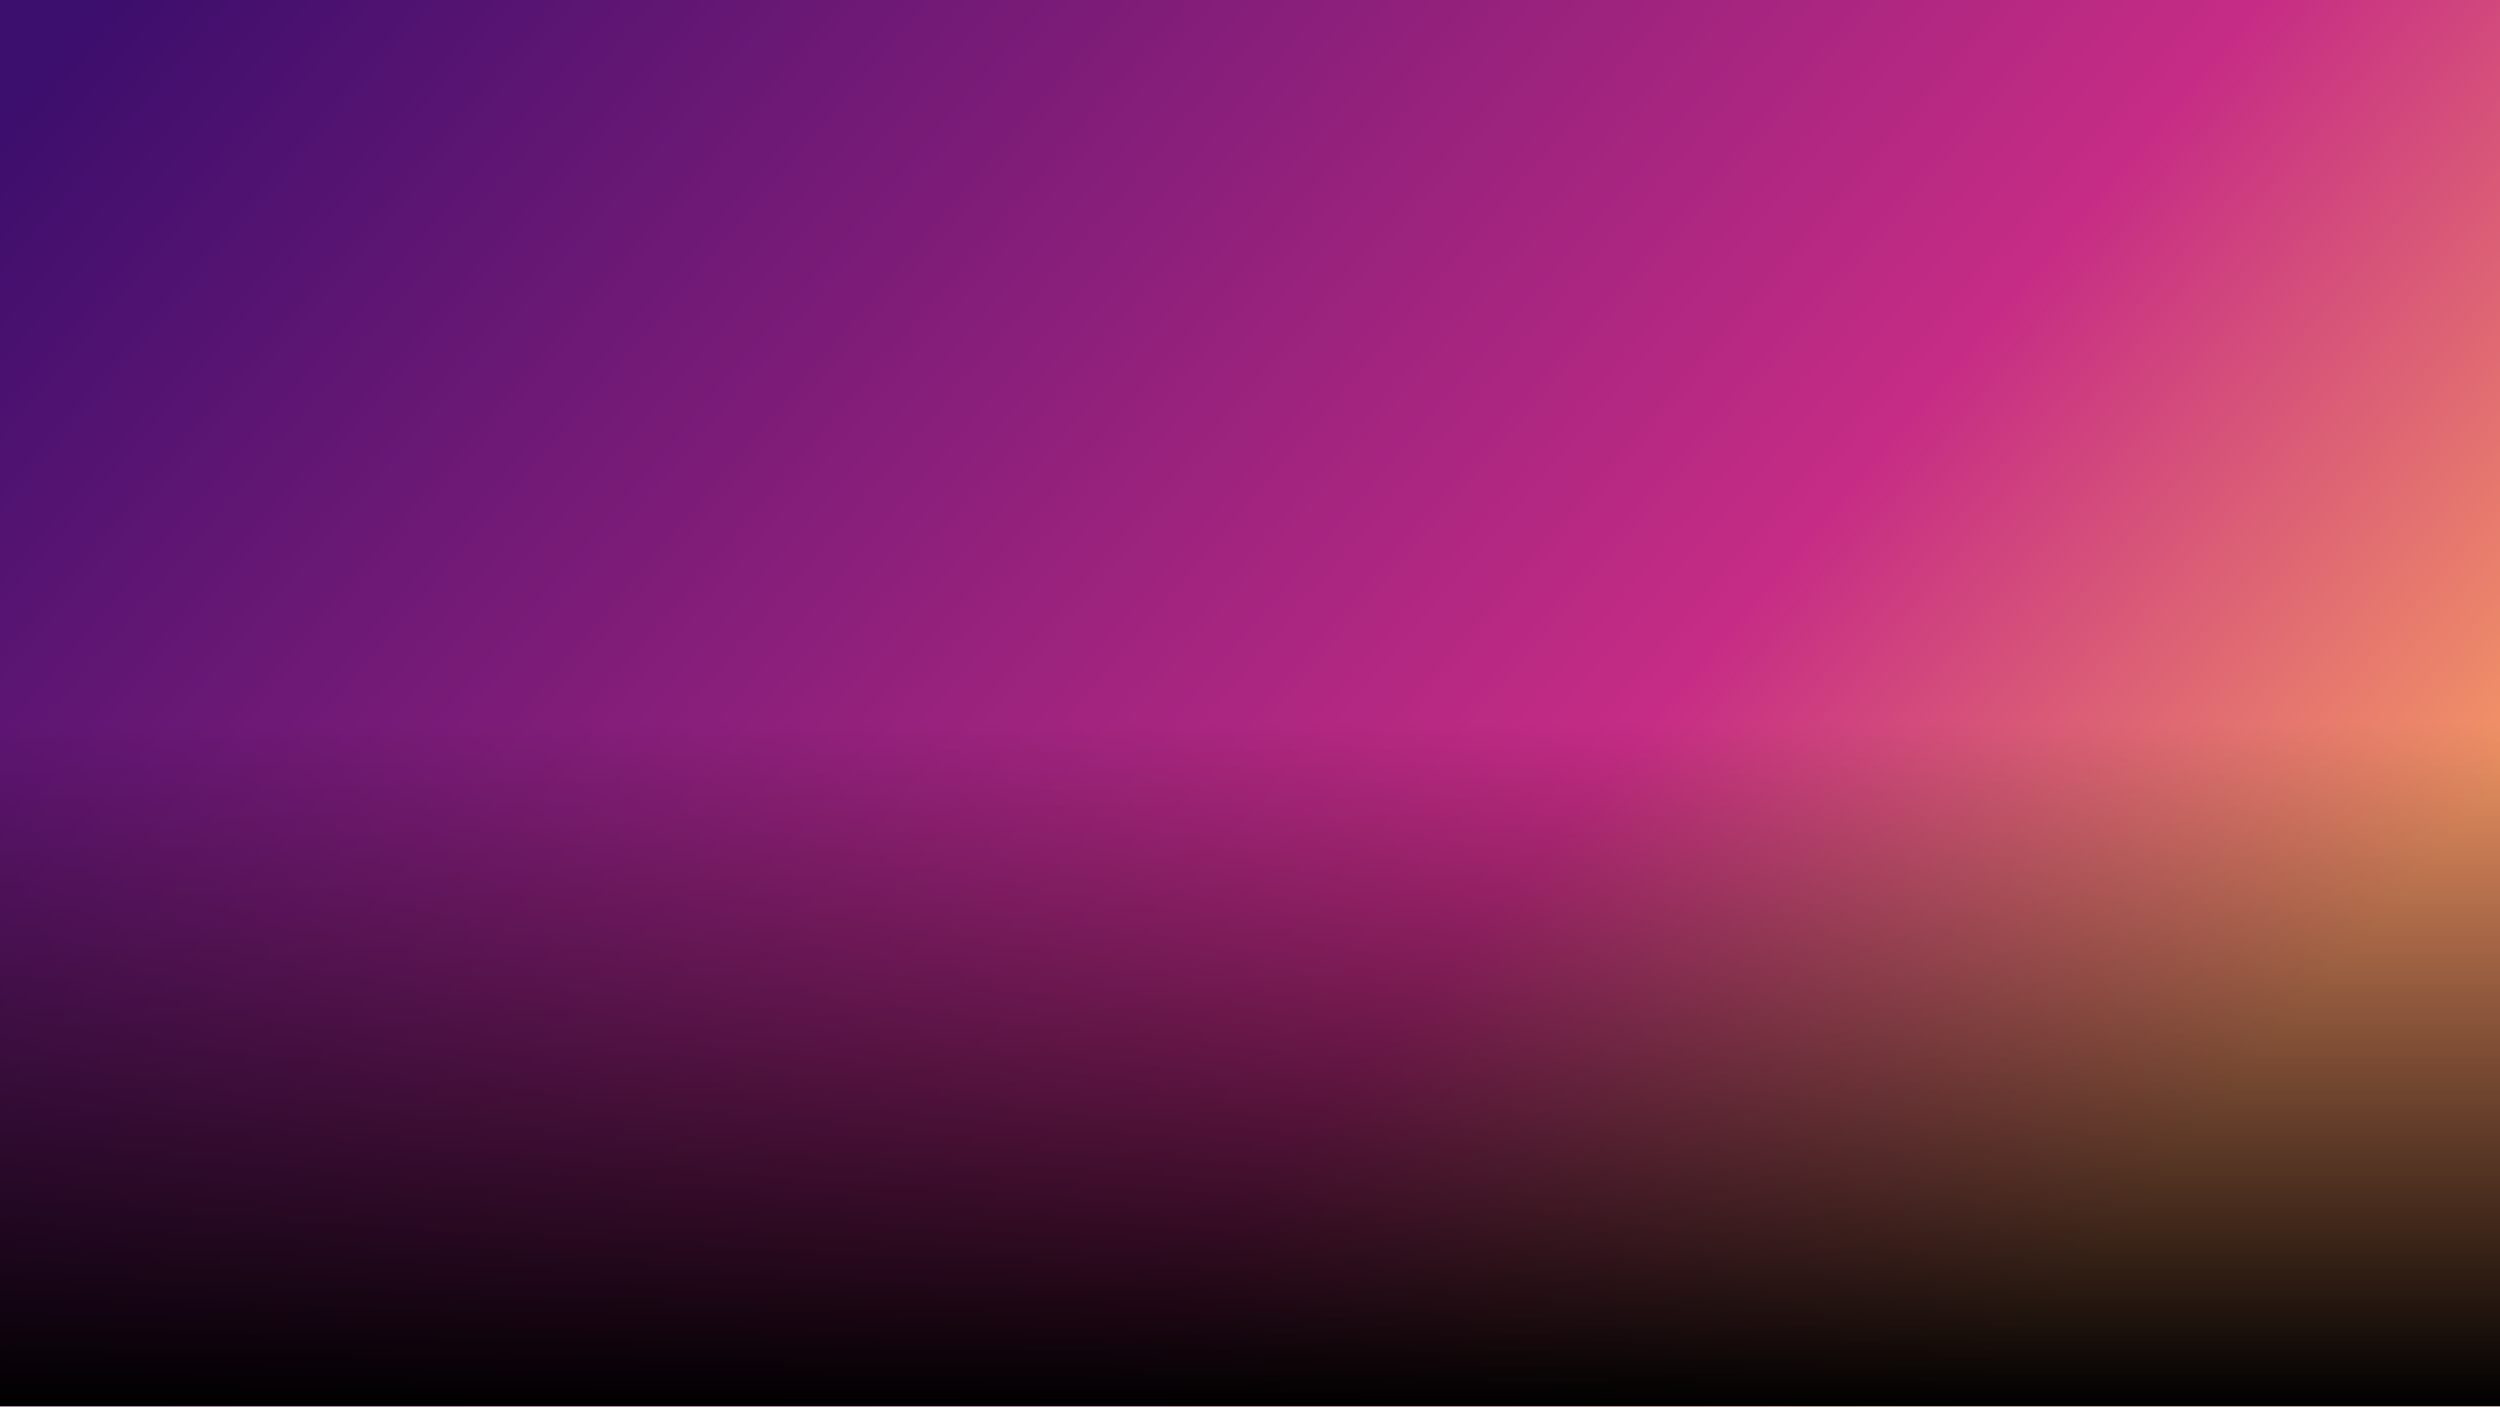
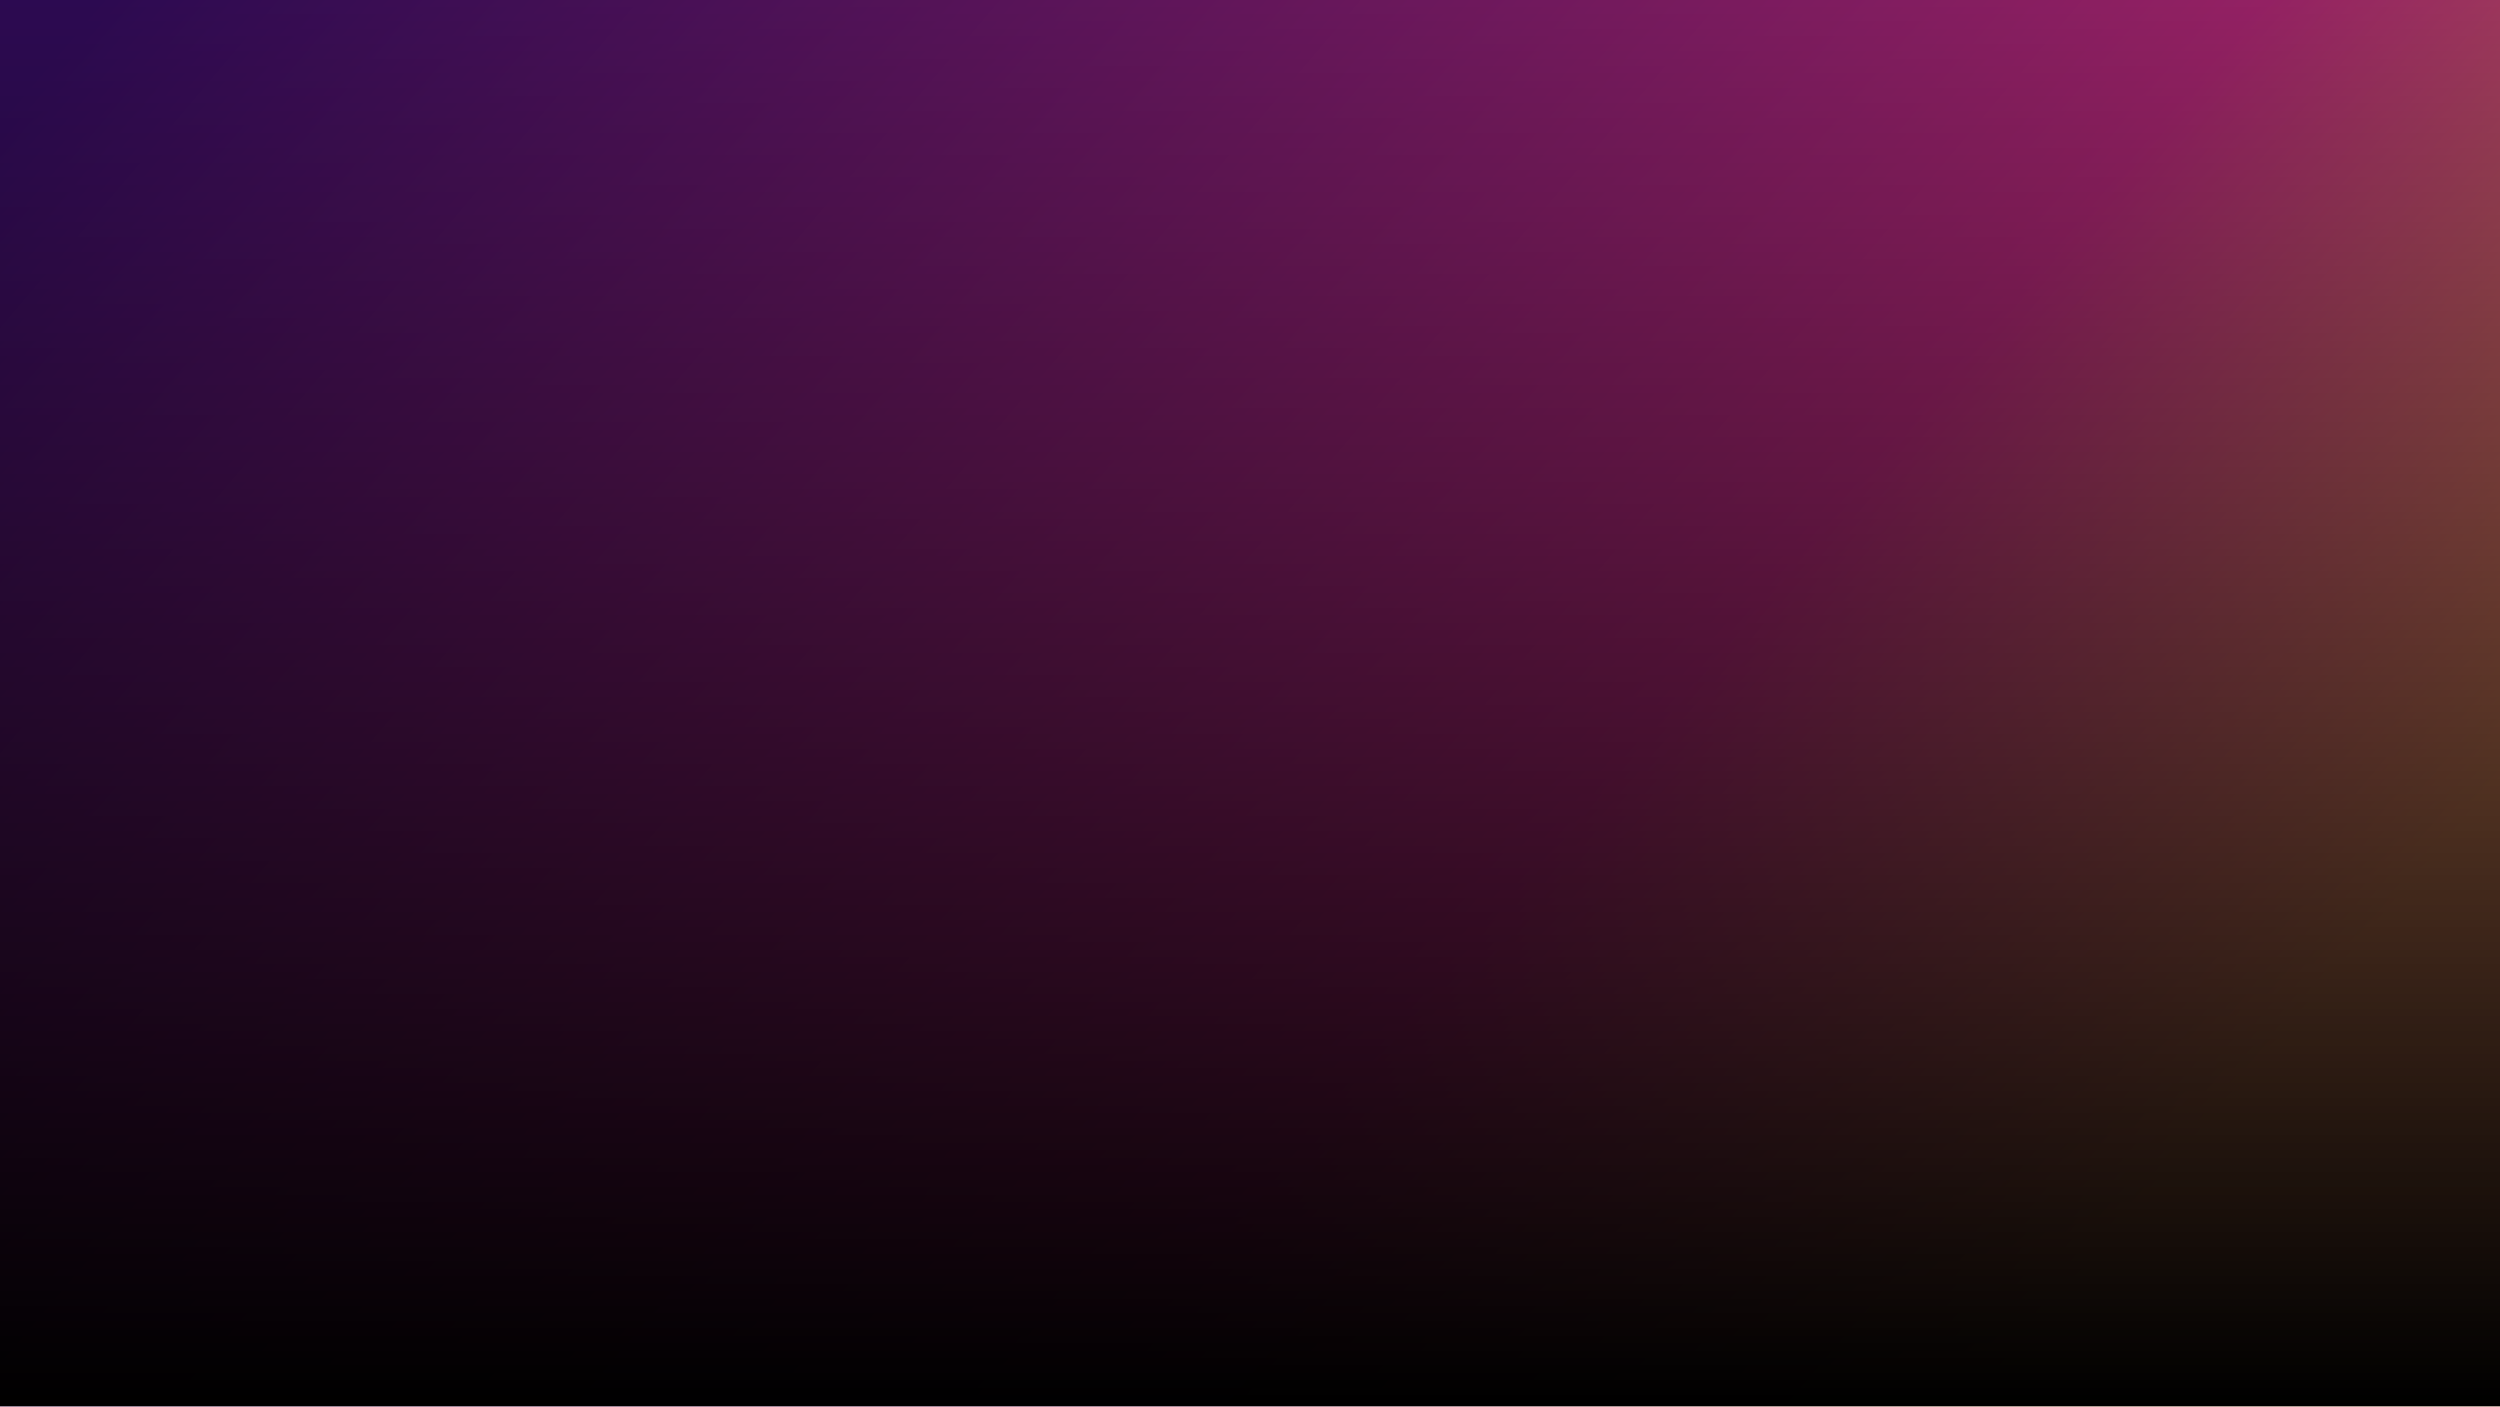
<svg xmlns="http://www.w3.org/2000/svg" width="1920" height="1080" viewBox="0 0 1920 1080" fill="none">
  <g clip-path="url(#clip0_533_5264)">
    <rect width="1920" height="1080" fill="url(#paint0_linear_533_5264)" />
-     <rect y="340" width="1920" height="740" fill="url(#paint1_linear_533_5264)" />
+     <rect y="-971" width="1920" height="2051" fill="url(#paint1_linear_533_5264)" />
  </g>
  <defs>
    <linearGradient id="paint0_linear_533_5264" x1="102.667" y1="-32.4" x2="1775.52" y2="1386.53" gradientUnits="userSpaceOnUse">
      <stop stop-color="#3C0E6D" />
      <stop offset="0.578" stop-color="#C62C85" />
      <stop offset="0.818" stop-color="#F29565" />
    </linearGradient>
-     <linearGradient id="paint1_linear_533_5264" x1="960" y1="555.344" x2="960" y2="1080" gradientUnits="userSpaceOnUse">
+     <linearGradient id="paint1_linear_533_5264" x1="960" y1="-374.148" x2="960" y2="1080" gradientUnits="userSpaceOnUse">
      <stop stop-opacity="0" />
      <stop offset="0" stop-opacity="0" />
      <stop offset="1" />
    </linearGradient>
    <clipPath id="clip0_533_5264">
      <rect width="1920" height="1080" fill="white" />
    </clipPath>
  </defs>
</svg>
